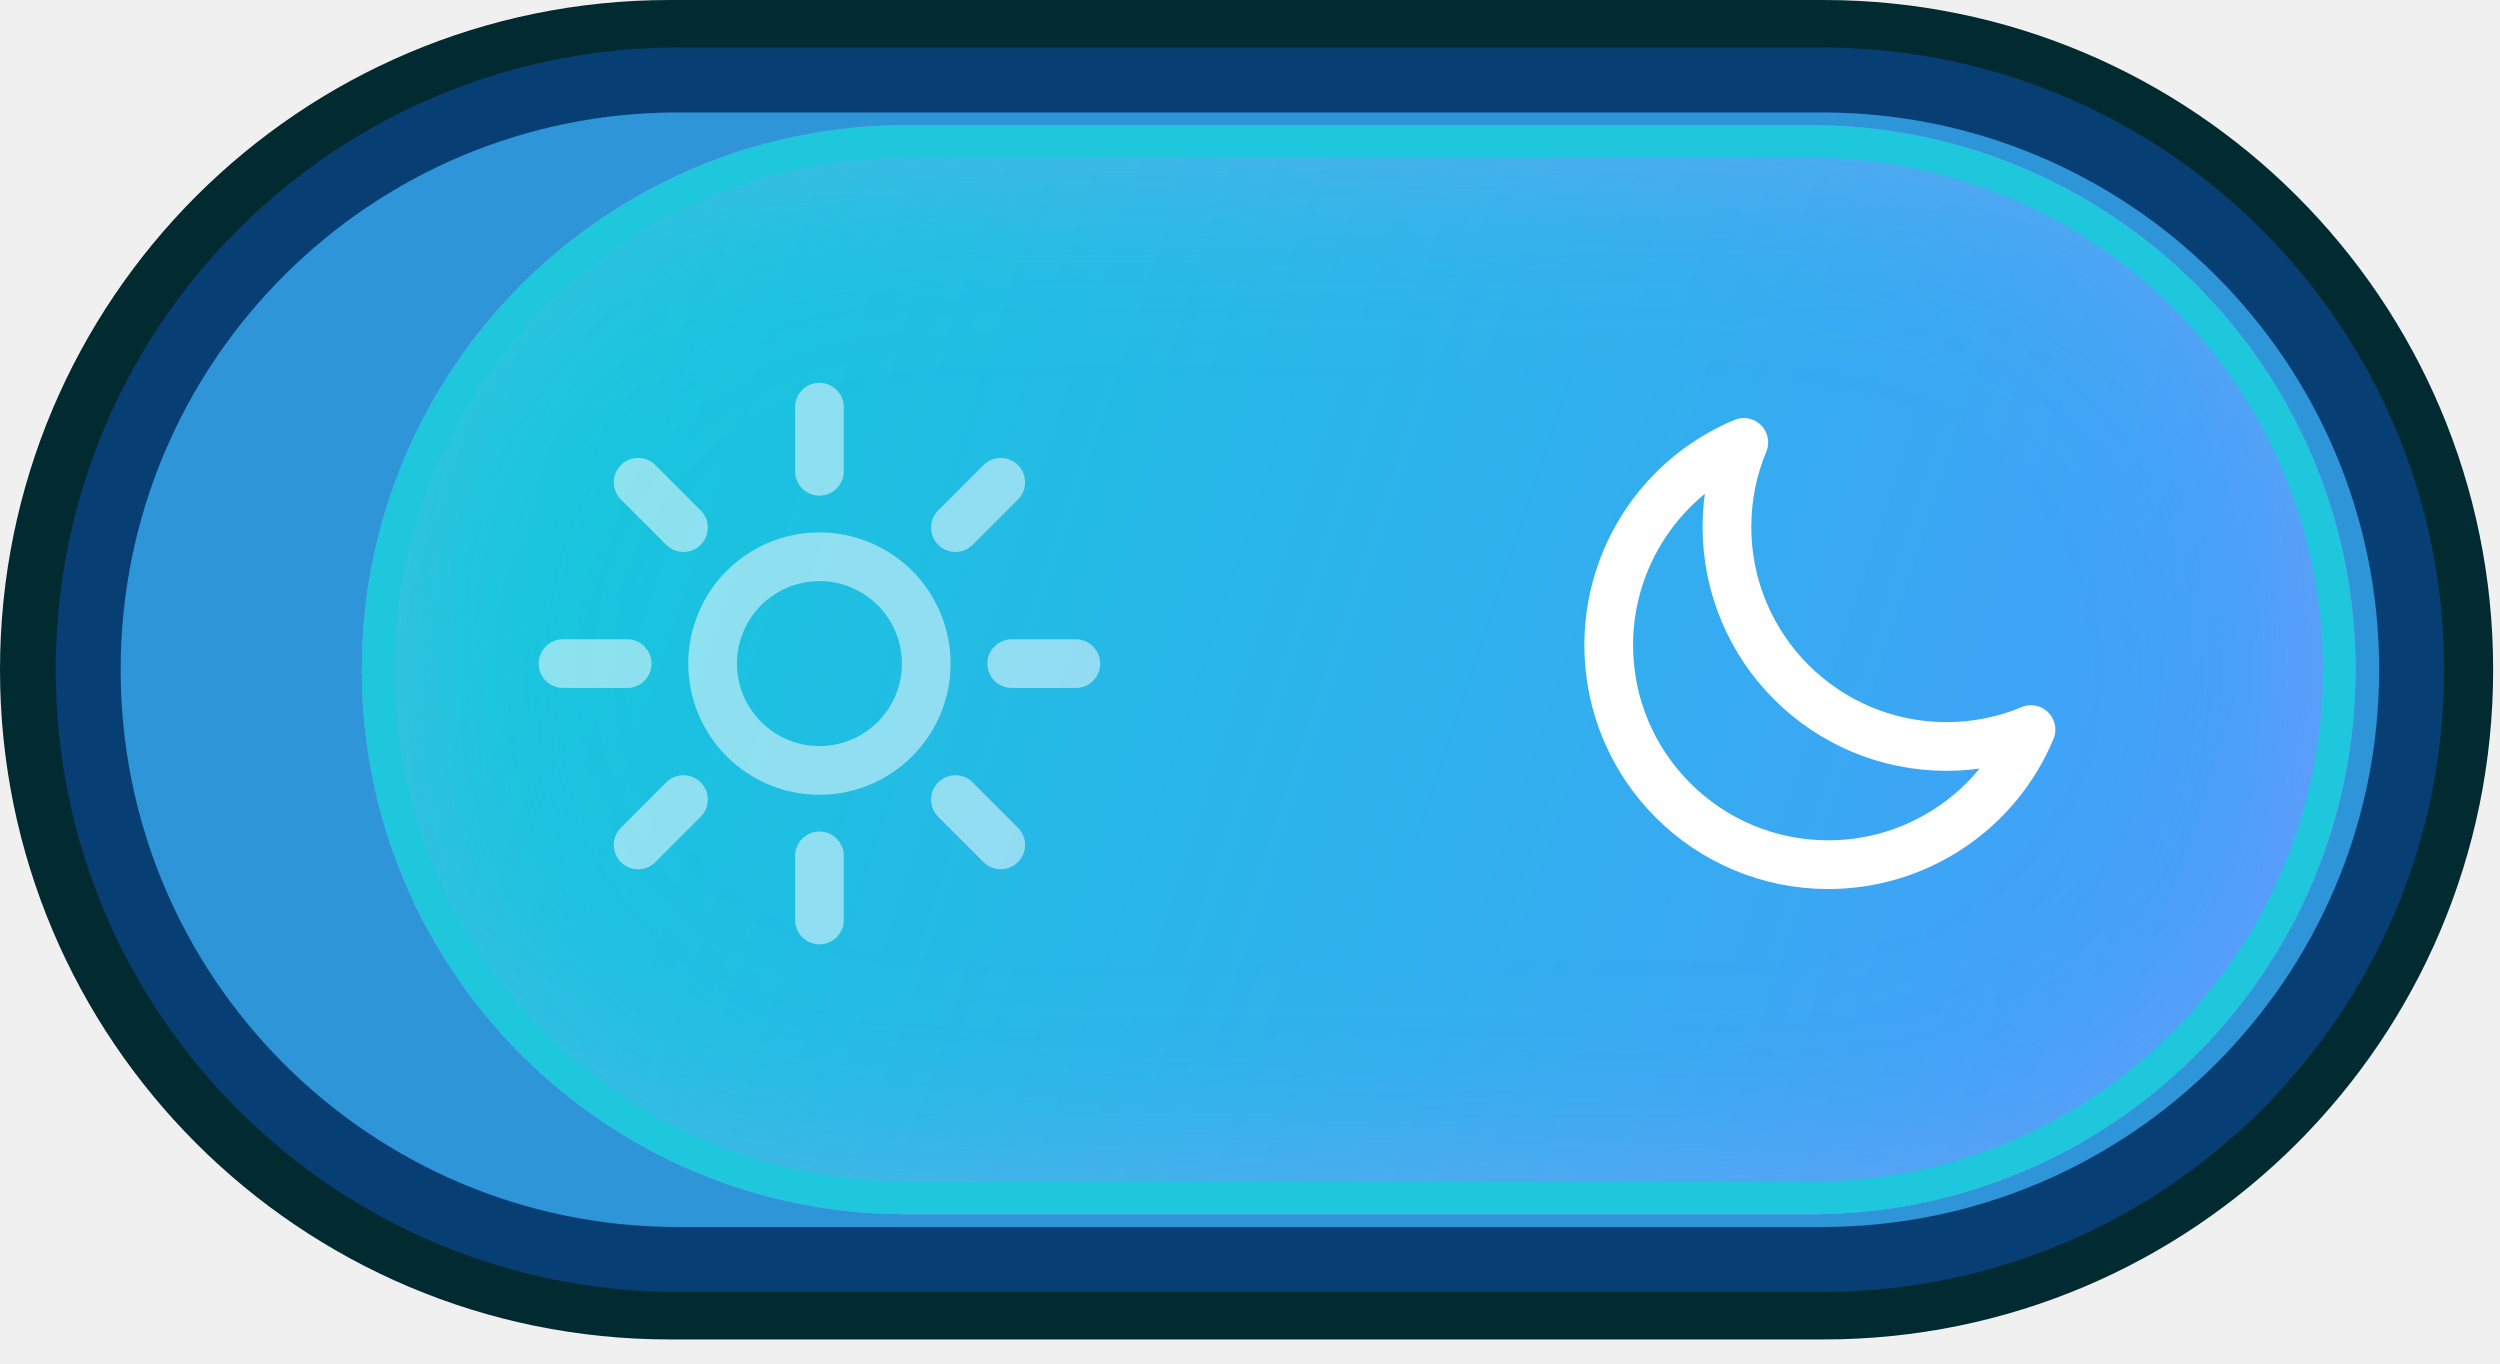
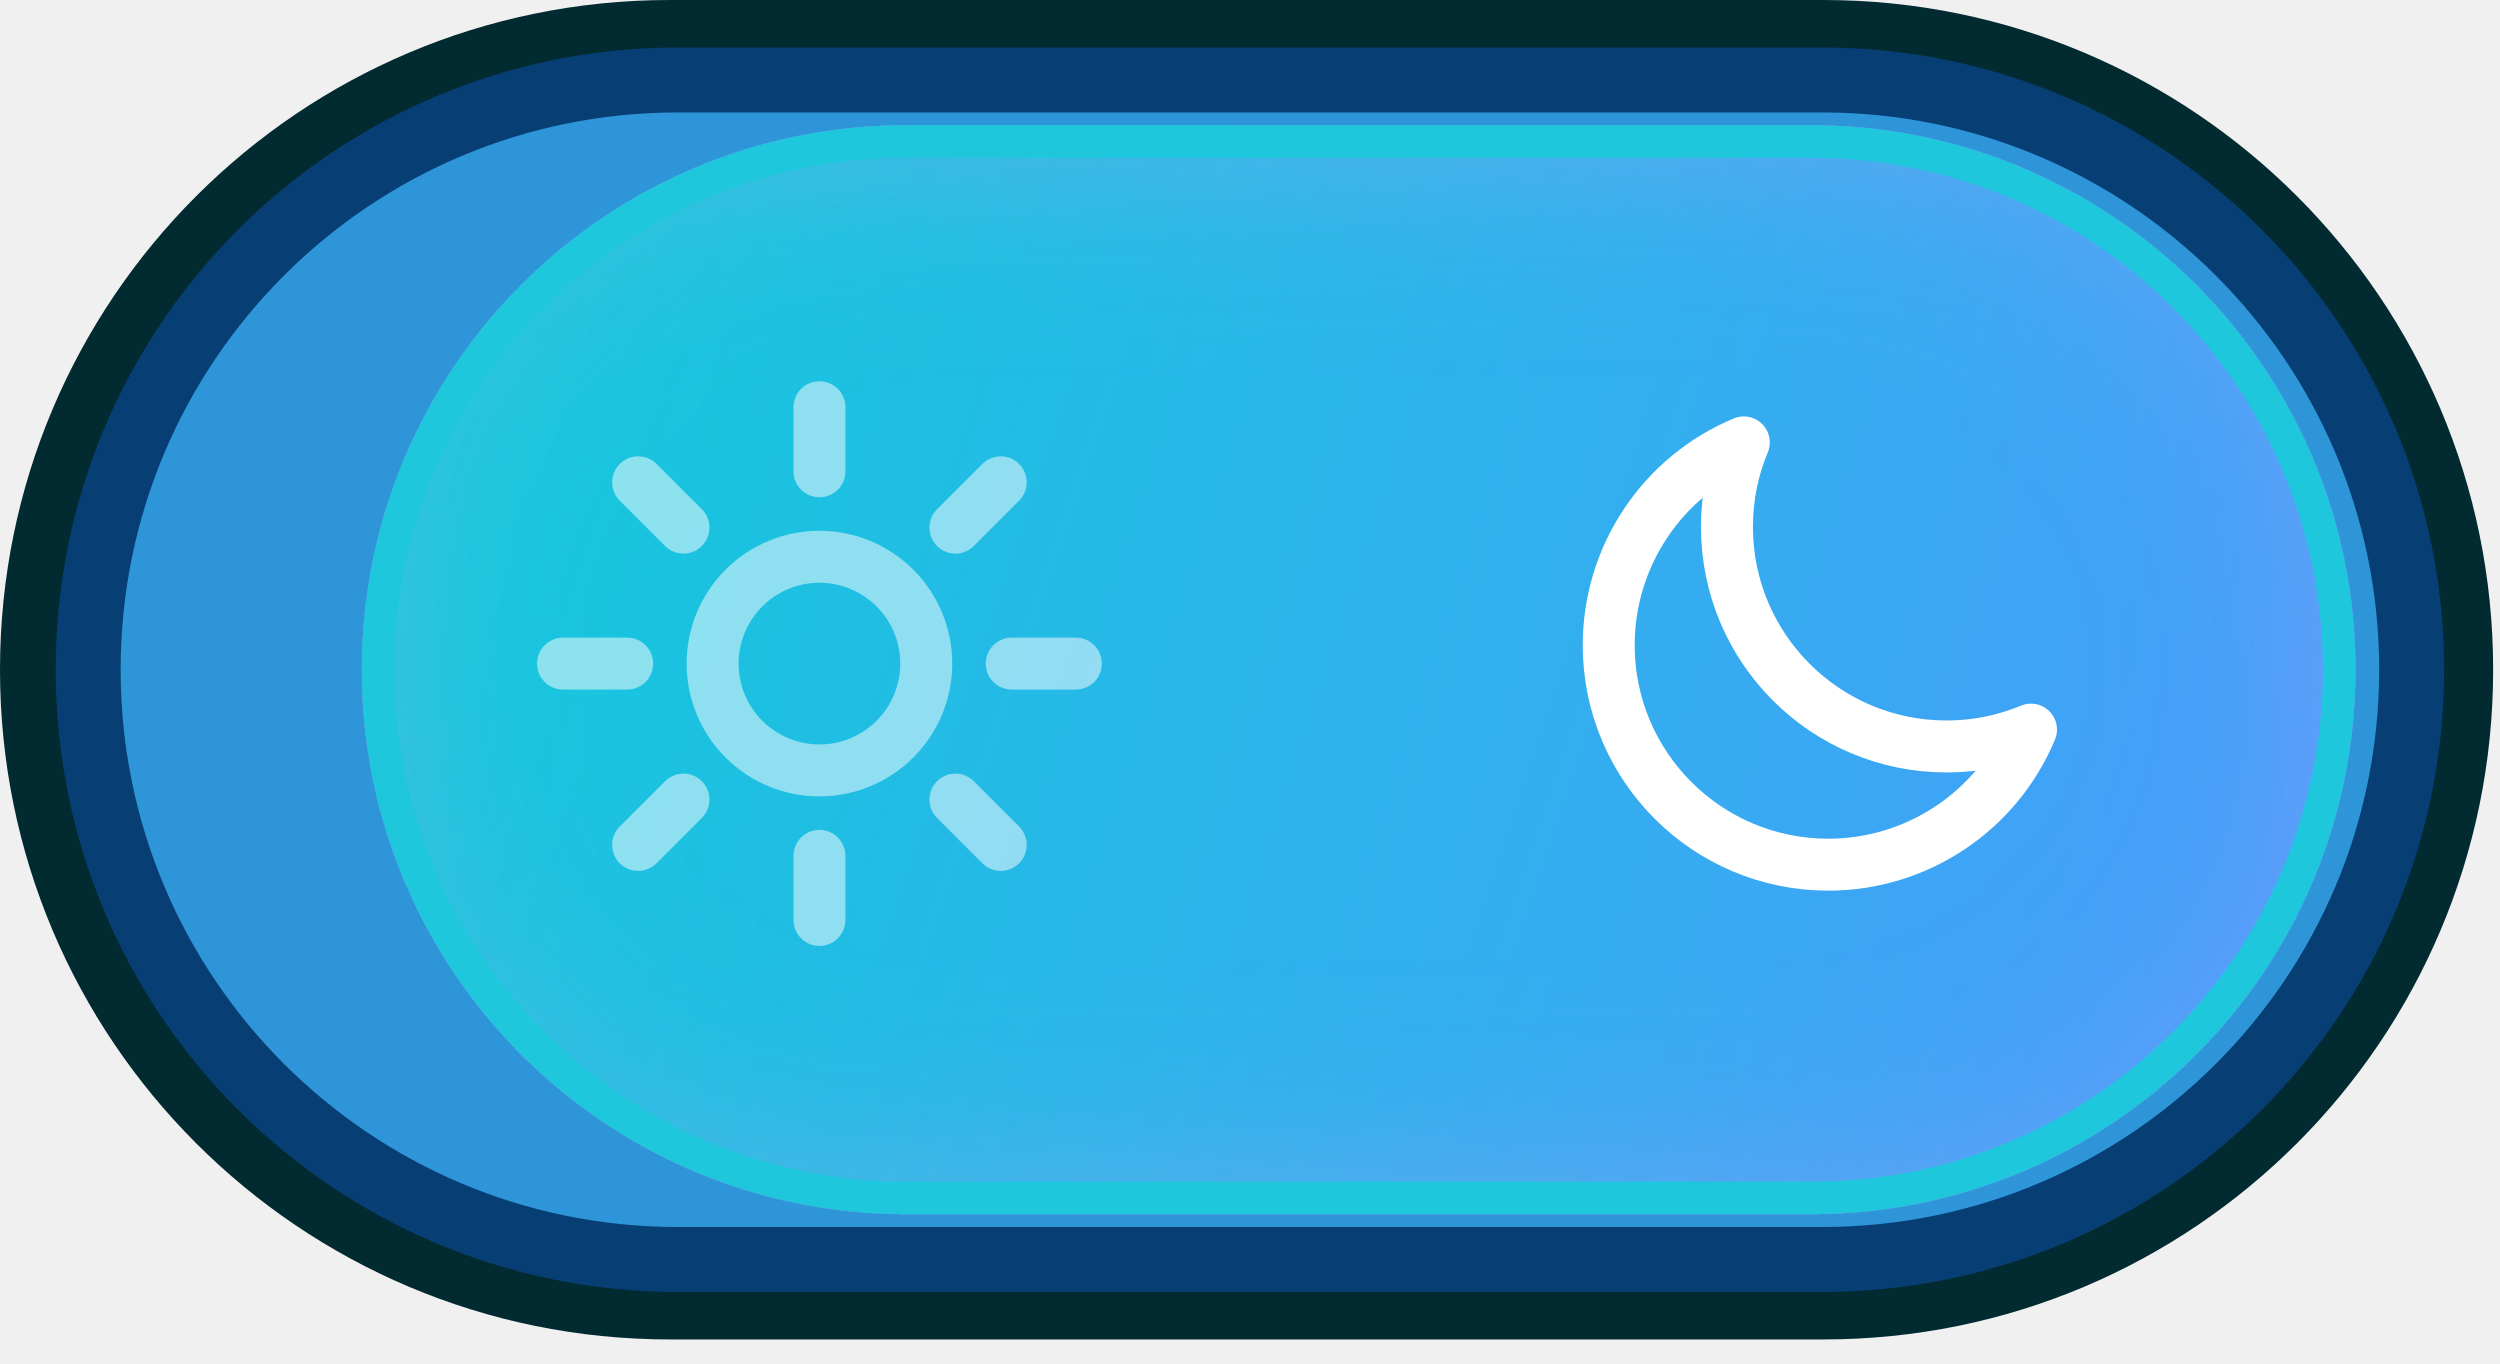
<svg xmlns="http://www.w3.org/2000/svg" width="100%" height="100%" viewBox="0 0 77 42" fill="none">
-   <rect width="76.789" height="41.255" rx="20.628" fill="#022A31" />
-   <rect x="2.716" y="2.463" width="71.562" height="36.329" rx="18.165" fill="#2E95D9" stroke="#073F74" stroke-width="2" />
+   <rect width="76.789" height="41.255" rx="20.628" fill="#022A31" shape-rendering="optimizeQuality" />
+   <rect x="2.716" y="2.463" width="71.562" height="36.329" rx="18.165" fill="#2E95D9" stroke="#073F74" stroke-width="2" shape-rendering="optimizeQuality" />
  <g filter="url(#filter0_i_1647_431)">
-     <rect x="11.148" y="3.86" width="61.399" height="33.535" rx="16.767" fill="url(#paint0_linear_1647_431)" />
+     <rect x="11.148" y="3.86" width="61.399" height="33.535" rx="16.767" fill="url(#paint0_linear_1647_431)" shape-rendering="optimizeQuality" />
  </g>
-   <rect x="11.648" y="4.36" width="60.399" height="32.535" rx="16.267" stroke="#1FC7DD" />
-   <path d="M25.239 12.542V14.516M30.822 14.855L29.427 16.251M33.135 20.439H31.161M30.822 26.023L29.427 24.627M25.239 26.361V28.335M21.051 24.627L19.655 26.023M19.316 20.439H17.342M21.051 16.251L19.655 14.855M28.529 20.439C28.529 21.311 28.182 22.148 27.565 22.765C26.948 23.382 26.111 23.729 25.239 23.729C24.366 23.729 23.529 23.382 22.912 22.765C22.295 22.148 21.948 21.311 21.948 20.439C21.948 19.566 22.295 18.729 22.912 18.112C23.529 17.495 24.366 17.148 25.239 17.148C26.111 17.148 26.948 17.495 27.565 18.112C28.182 18.729 28.529 19.566 28.529 20.439Z" stroke="white" stroke-opacity="0.5" stroke-width="1.5" stroke-linecap="round" stroke-linejoin="round" />
-   <path d="M62.555 22.472C61.73 22.816 60.846 22.992 59.952 22.991C56.217 22.991 53.19 19.963 53.19 16.228C53.19 15.306 53.374 14.427 53.709 13.626C52.476 14.14 51.424 15.007 50.684 16.118C49.943 17.229 49.548 18.534 49.548 19.869C49.548 23.605 52.576 26.632 56.311 26.632C57.646 26.632 58.951 26.237 60.062 25.497C61.174 24.757 62.041 23.704 62.555 22.472Z" stroke="white" stroke-width="1.5" stroke-linecap="round" stroke-linejoin="round" />
+   <rect x="11.648" y="4.36" width="60.399" height="32.535" rx="16.267" stroke="#1FC7DD" shape-rendering="optimizeQuality" />
+   <path d="M25.239 12.542V14.516M30.822 14.855L29.427 16.251M33.135 20.439H31.161M30.822 26.023L29.427 24.627M25.239 26.361V28.335M21.051 24.627L19.655 26.023M19.316 20.439H17.342M21.051 16.251L19.655 14.855M28.529 20.439C28.529 21.311 28.182 22.148 27.565 22.765C26.948 23.382 26.111 23.729 25.239 23.729C24.366 23.729 23.529 23.382 22.912 22.765C22.295 22.148 21.948 21.311 21.948 20.439C21.948 19.566 22.295 18.729 22.912 18.112C23.529 17.495 24.366 17.148 25.239 17.148C26.111 17.148 26.948 17.495 27.565 18.112C28.182 18.729 28.529 19.566 28.529 20.439Z" stroke="white" stroke-opacity="0.5" stroke-width="1.6" stroke-linecap="round" stroke-linejoin="round" shape-rendering="optimizeQuality" />
+   <path d="M62.555 22.472C61.73 22.816 60.846 22.992 59.952 22.991C56.217 22.991 53.19 19.963 53.19 16.228C53.19 15.306 53.374 14.427 53.709 13.626C52.476 14.14 51.424 15.007 50.684 16.118C49.943 17.229 49.548 18.534 49.548 19.869C49.548 23.605 52.576 26.632 56.311 26.632C57.646 26.632 58.951 26.237 60.062 25.497C61.174 24.757 62.041 23.704 62.555 22.472Z" stroke="white" stroke-width="1.6" stroke-linecap="round" stroke-linejoin="round" shape-rendering="optimizeQuality" />
  <defs>
    <filter id="filter0_i_1647_431" x="11.148" y="3.86" width="61.399" height="33.535" filterUnits="userSpaceOnUse" color-interpolation-filters="sRGB">
      <feFlood flood-opacity="0" result="BackgroundImageFix" />
      <feBlend mode="normal" in="SourceGraphic" in2="BackgroundImageFix" result="shape" />
      <feColorMatrix in="SourceAlpha" type="matrix" values="0 0 0 0 0 0 0 0 0 0 0 0 0 0 0 0 0 0 127 0" result="hardAlpha" />
      <feOffset />
      <feGaussianBlur stdDeviation="3.5" />
      <feComposite in2="hardAlpha" operator="arithmetic" k2="-1" k3="1" />
      <feColorMatrix type="matrix" values="0 0 0 0 0.742 0 0 0 0 0.641 0 0 0 0 0.942 0 0 0 0.3 0" />
      <feBlend mode="normal" in2="shape" result="effect1_innerShadow_1647_431" />
    </filter>
    <linearGradient id="paint0_linear_1647_431" x1="11.148" y1="3.86" x2="76.499" y2="25.418" gradientUnits="userSpaceOnUse">
      <stop stop-color="#0ECDD8" />
      <stop offset="1" stop-color="#4B99FE" />
    </linearGradient>
  </defs>
</svg>
